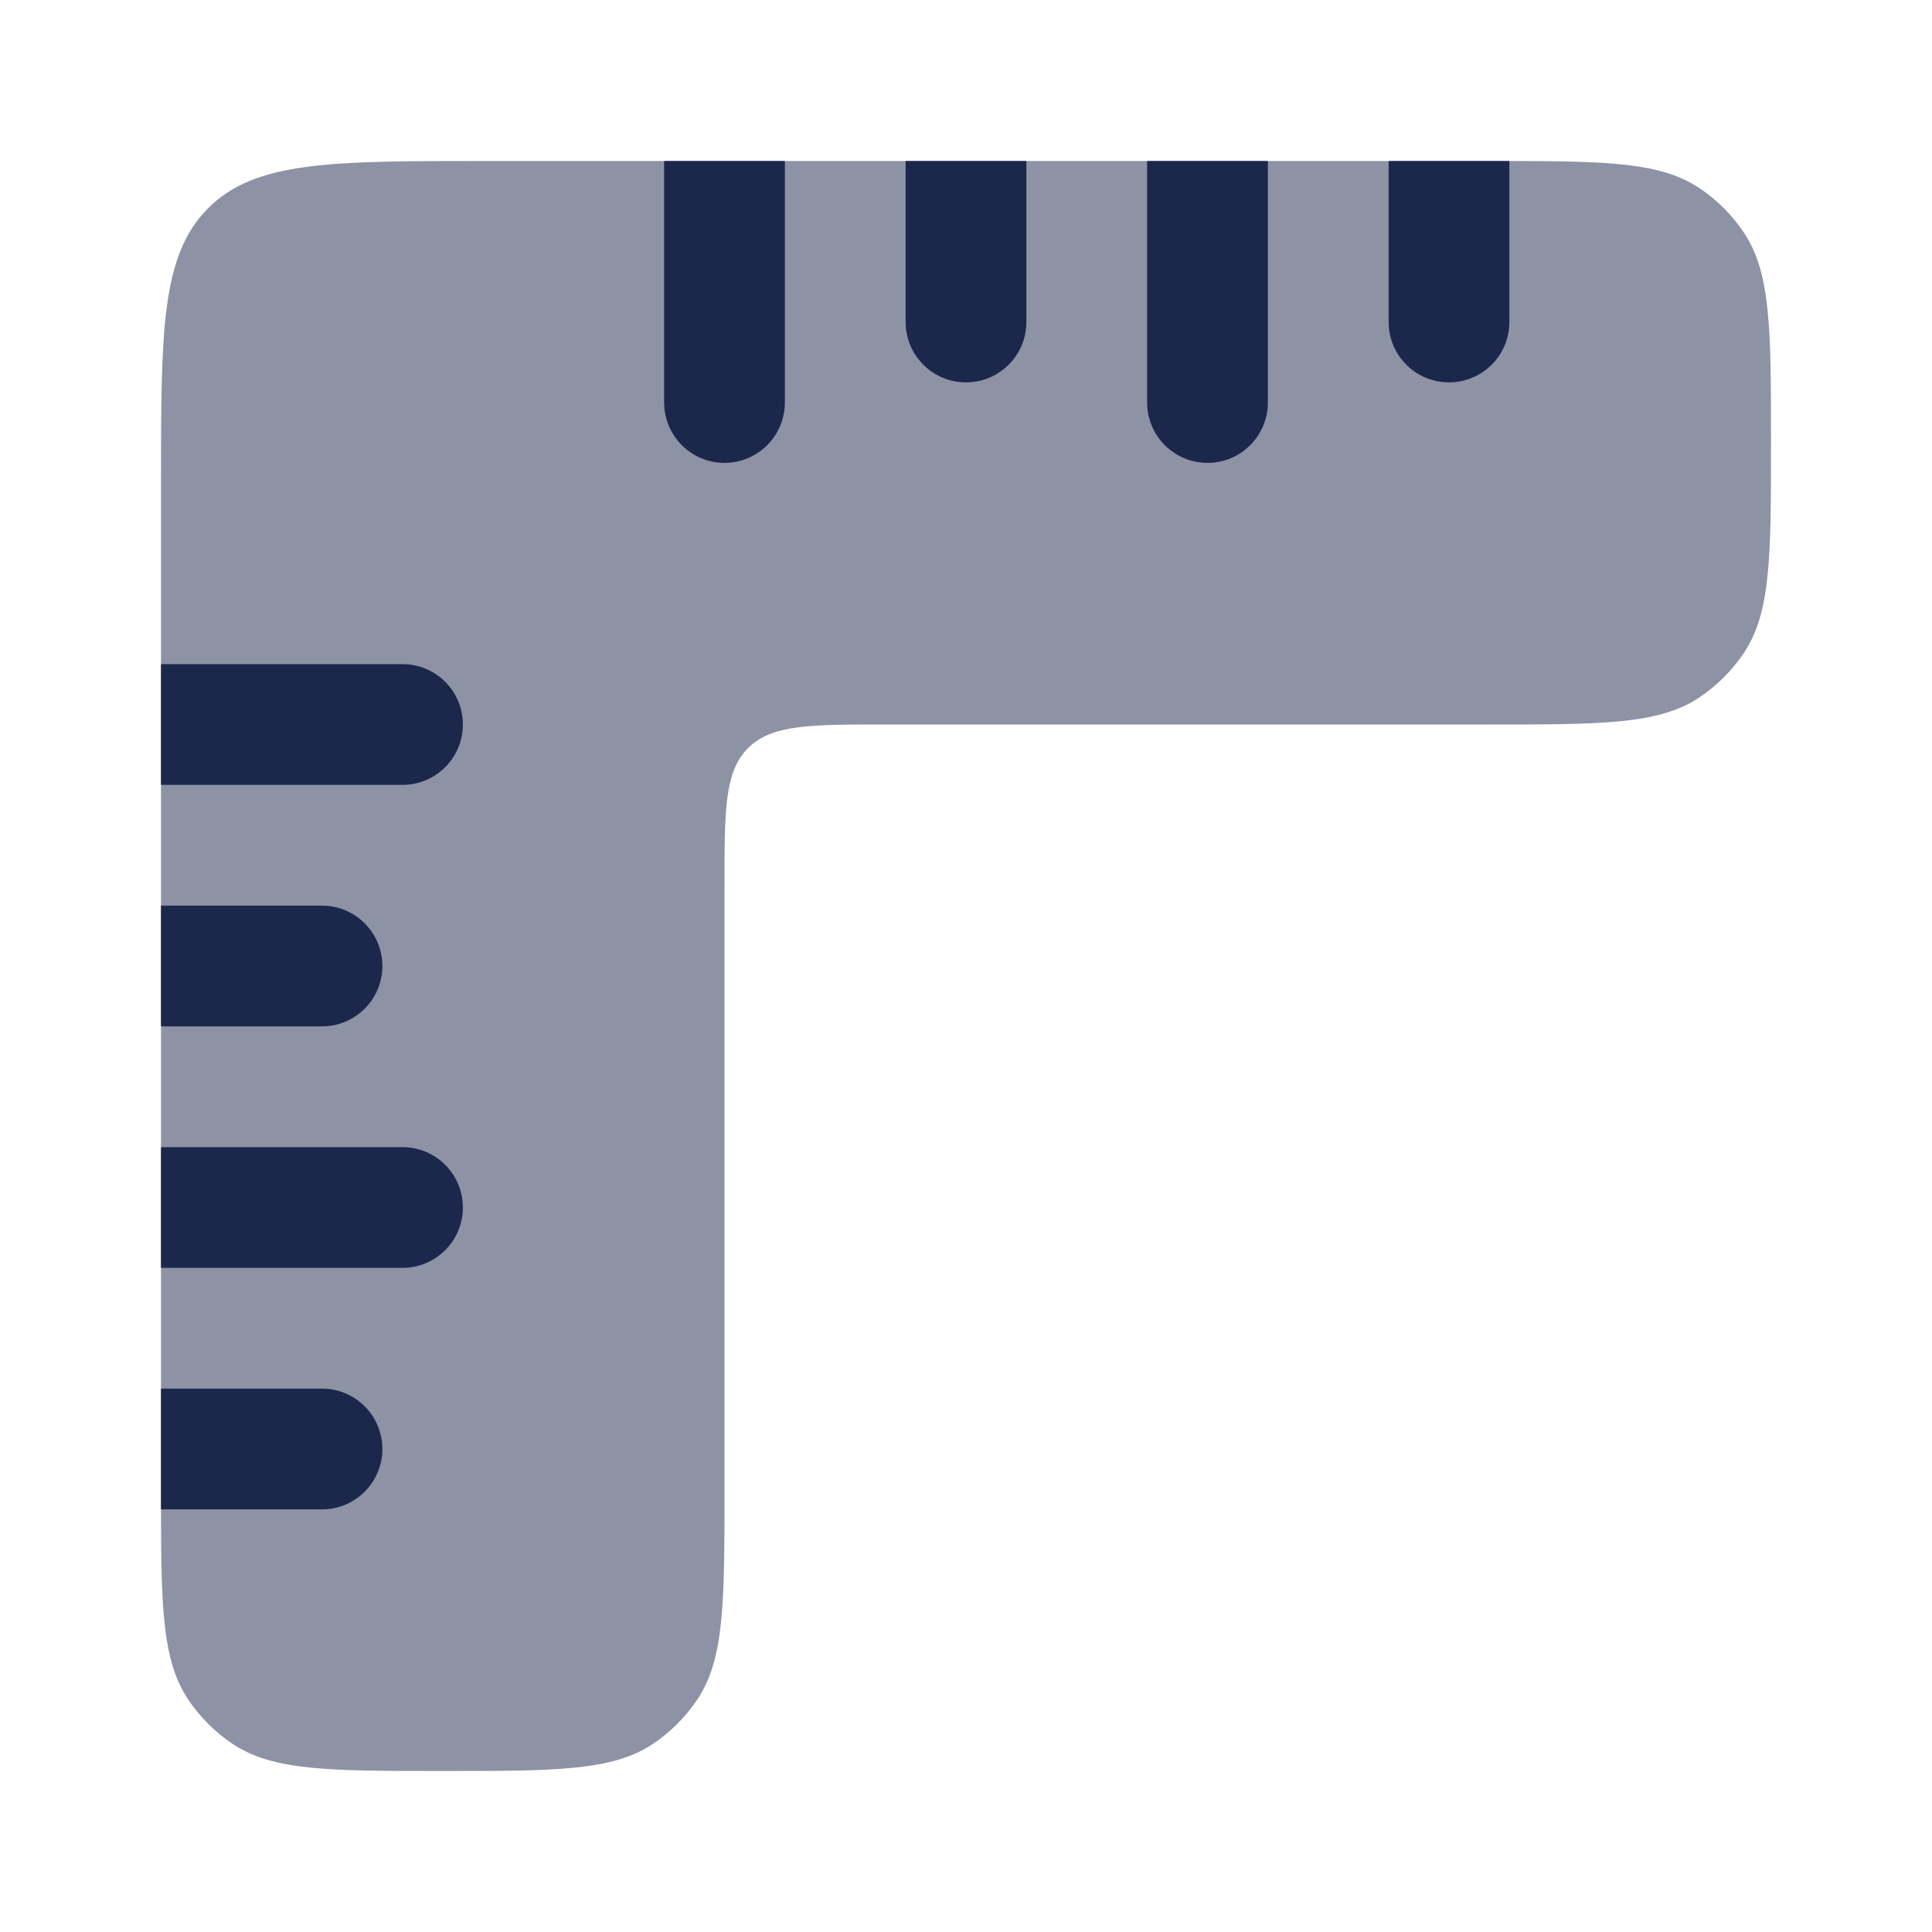
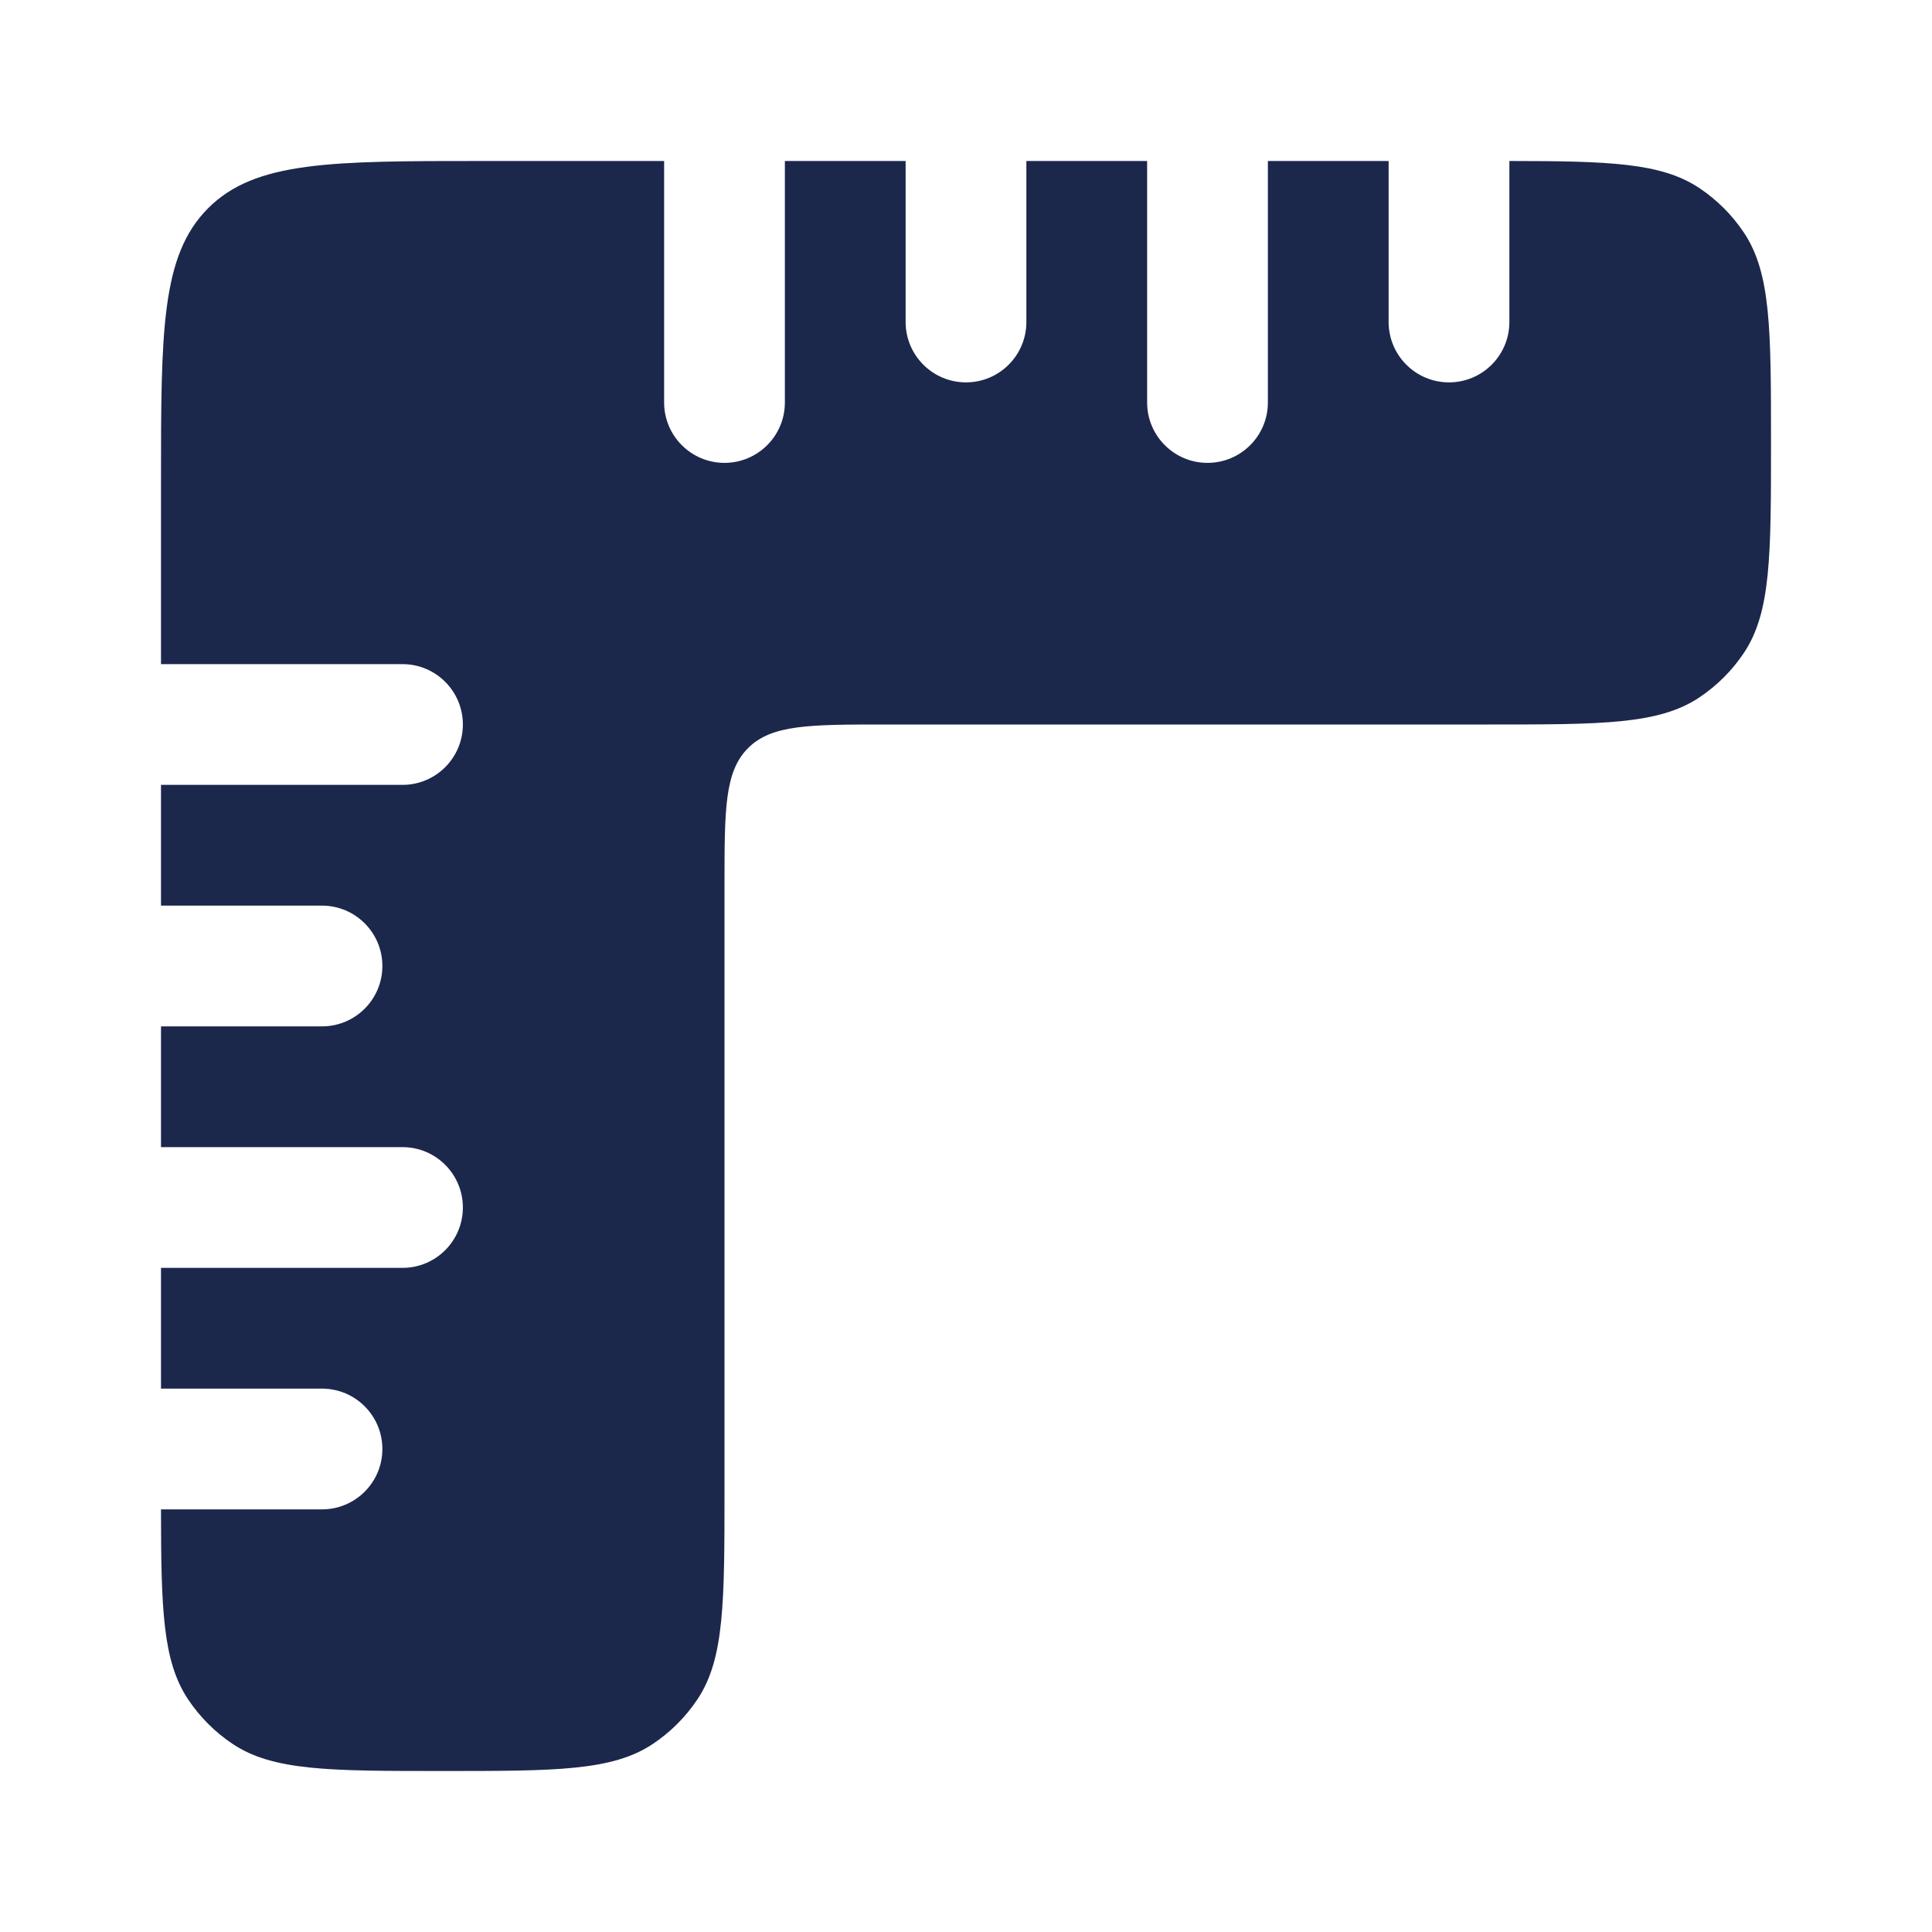
<svg xmlns="http://www.w3.org/2000/svg" width="800px" height="800px" viewBox="0 0 24 24" fill="none">
-   <path opacity="0.5" d="M6 2H8.25H9.75H11.25H12.75H14.25H15.75H17.25L18.75 2C19.99 2.001 20.638 2.021 21.111 2.337C21.329 2.483 21.517 2.67 21.663 2.889C22 3.393 22 4.096 22 5.5C22 6.904 22 7.607 21.663 8.111C21.517 8.33 21.329 8.517 21.111 8.663C20.607 9 19.904 9 18.5 9H11C10.057 9 9.586 9 9.293 9.293C9 9.586 9 10.057 9 11V18.5C9 19.904 9 20.607 8.663 21.111C8.517 21.329 8.33 21.517 8.111 21.663C7.607 22 6.904 22 5.5 22C4.096 22 3.393 22 2.889 21.663C2.67 21.517 2.483 21.329 2.337 21.111C2.021 20.638 2.001 19.99 2 18.75L2 17.25V15.75V14.25V12.75V11.25V9.75V8.25V6C2 4.114 2 3.172 2.586 2.586C3.172 2 4.114 2 6 2Z" fill="#1C274C" />
-   <path d="M4 17.25H2L2 18.75H4C4.414 18.75 4.75 18.414 4.75 18C4.75 17.586 4.414 17.25 4 17.25Z" fill="#1C274C" />
-   <path d="M5 14.25L2 14.25V15.75L5 15.75C5.414 15.75 5.75 15.414 5.75 15C5.75 14.586 5.414 14.25 5 14.25Z" fill="#1C274C" />
-   <path d="M4 11.25H2V12.75H4C4.414 12.75 4.75 12.414 4.75 12C4.75 11.586 4.414 11.25 4 11.25Z" fill="#1C274C" />
-   <path d="M5 8.25H2V9.75H5C5.414 9.75 5.75 9.414 5.75 9C5.75 8.586 5.414 8.25 5 8.25Z" fill="#1C274C" />
-   <path d="M9.75 5L9.75 2H8.25L8.25 5C8.25 5.414 8.586 5.75 9 5.75C9.414 5.75 9.75 5.414 9.75 5Z" fill="#1C274C" />
-   <path d="M12.75 4V2H11.25V4C11.25 4.414 11.586 4.75 12 4.75C12.414 4.75 12.75 4.414 12.75 4Z" fill="#1C274C" />
-   <path d="M15.75 5V2H14.25V5C14.25 5.414 14.586 5.75 15 5.75C15.414 5.75 15.75 5.414 15.75 5Z" fill="#1C274C" />
-   <path d="M18.75 4V2L17.25 2V4C17.25 4.414 17.586 4.75 18 4.75C18.414 4.75 18.75 4.414 18.75 4Z" fill="#1C274C" />
+   <path d="M8.25 2H6C4.114 2 3.172 2 2.586 2.586C2 3.172 2 4.114 2 6V8.25H5C5.414 8.25 5.75 8.586 5.75 9C5.75 9.414 5.414 9.75 5 9.75H2V11.25H4C4.414 11.25 4.75 11.586 4.75 12C4.75 12.414 4.414 12.75 4 12.75H2V14.25L5 14.25C5.414 14.25 5.75 14.586 5.75 15C5.75 15.414 5.414 15.75 5 15.75L2 15.75V17.25H4C4.414 17.25 4.75 17.586 4.75 18C4.75 18.414 4.414 18.75 4 18.75H2C2.001 19.99 2.021 20.638 2.337 21.111C2.483 21.329 2.67 21.517 2.889 21.663C3.393 22 4.096 22 5.5 22C6.904 22 7.607 22 8.111 21.663C8.33 21.517 8.517 21.329 8.663 21.111C9 20.607 9 19.904 9 18.5V11C9 10.057 9 9.586 9.293 9.293C9.586 9 10.057 9 11 9H18.5C19.904 9 20.607 9 21.111 8.663C21.329 8.517 21.517 8.33 21.663 8.111C22 7.607 22 6.904 22 5.5C22 4.096 22 3.393 21.663 2.889C21.517 2.67 21.329 2.483 21.111 2.337C20.638 2.021 19.99 2.001 18.75 2V4C18.75 4.414 18.414 4.75 18 4.75C17.586 4.75 17.25 4.414 17.25 4V2H15.75V5C15.75 5.414 15.414 5.75 15 5.75C14.586 5.75 14.25 5.414 14.25 5V2H12.75V4C12.75 4.414 12.414 4.75 12 4.75C11.586 4.75 11.25 4.414 11.25 4V2H9.75L9.75 5C9.75 5.414 9.414 5.75 9 5.75C8.586 5.75 8.25 5.414 8.25 5L8.25 2Z" fill="#1C274C" />
</svg>
